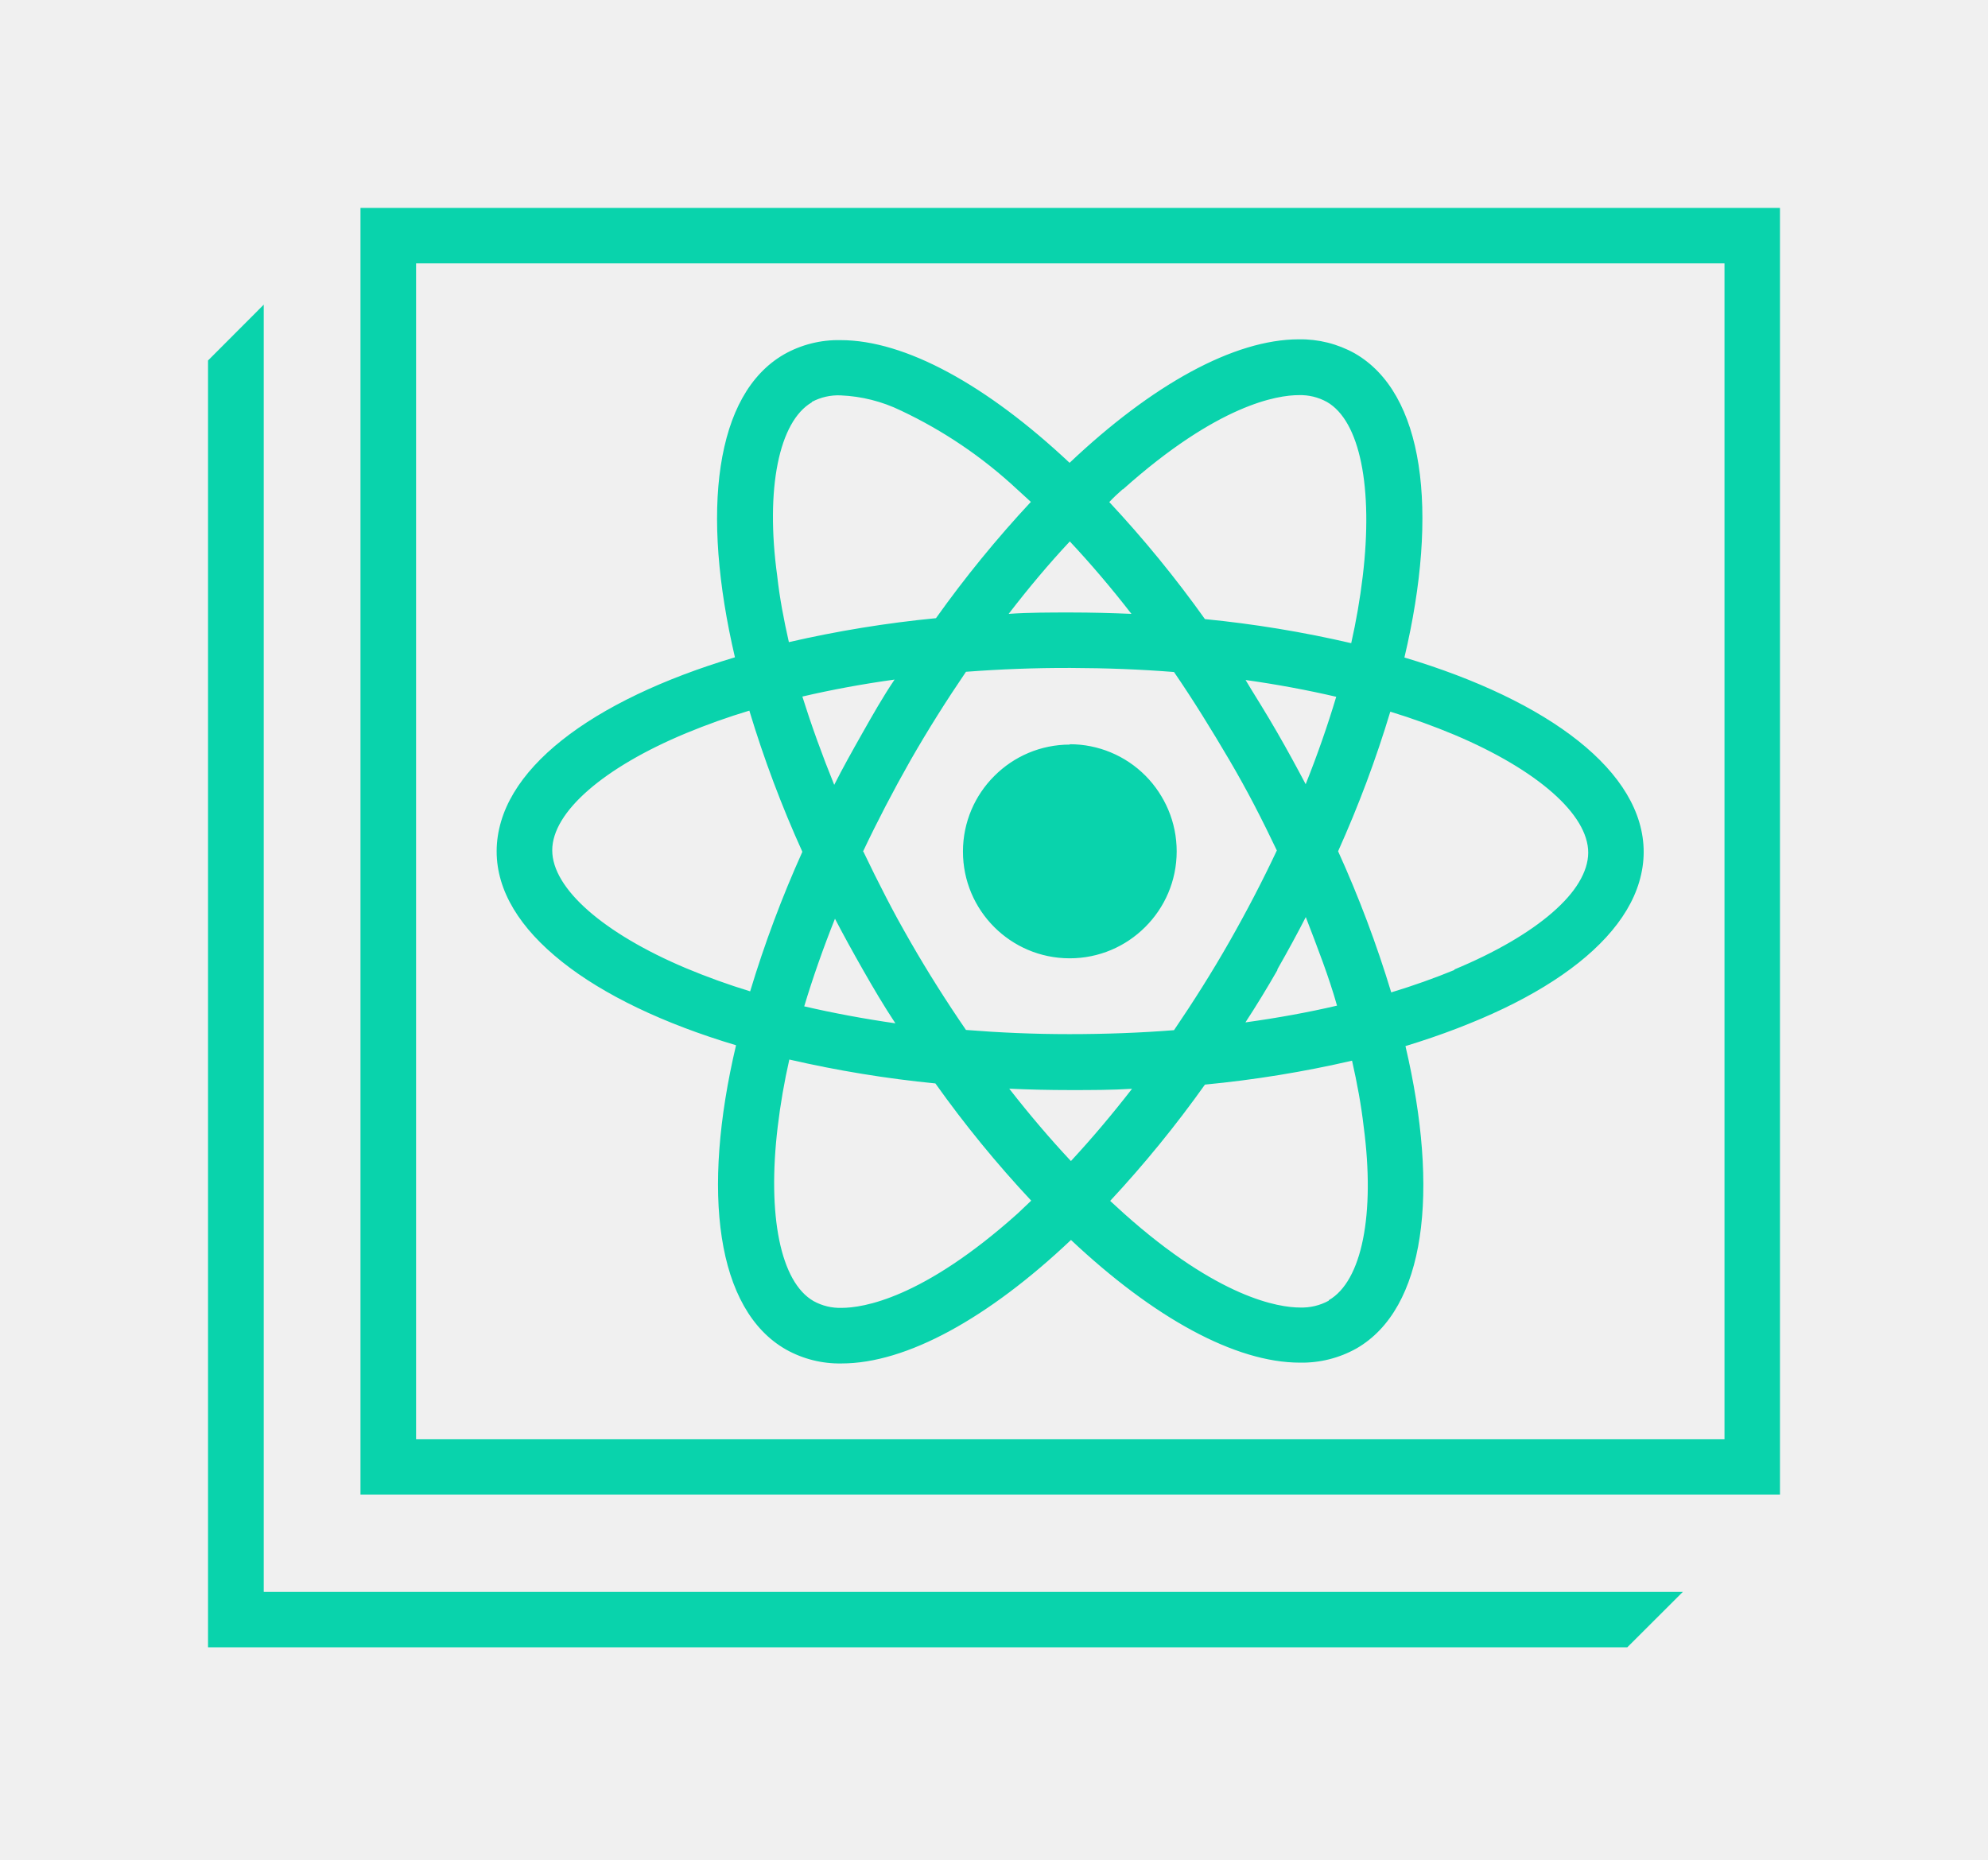
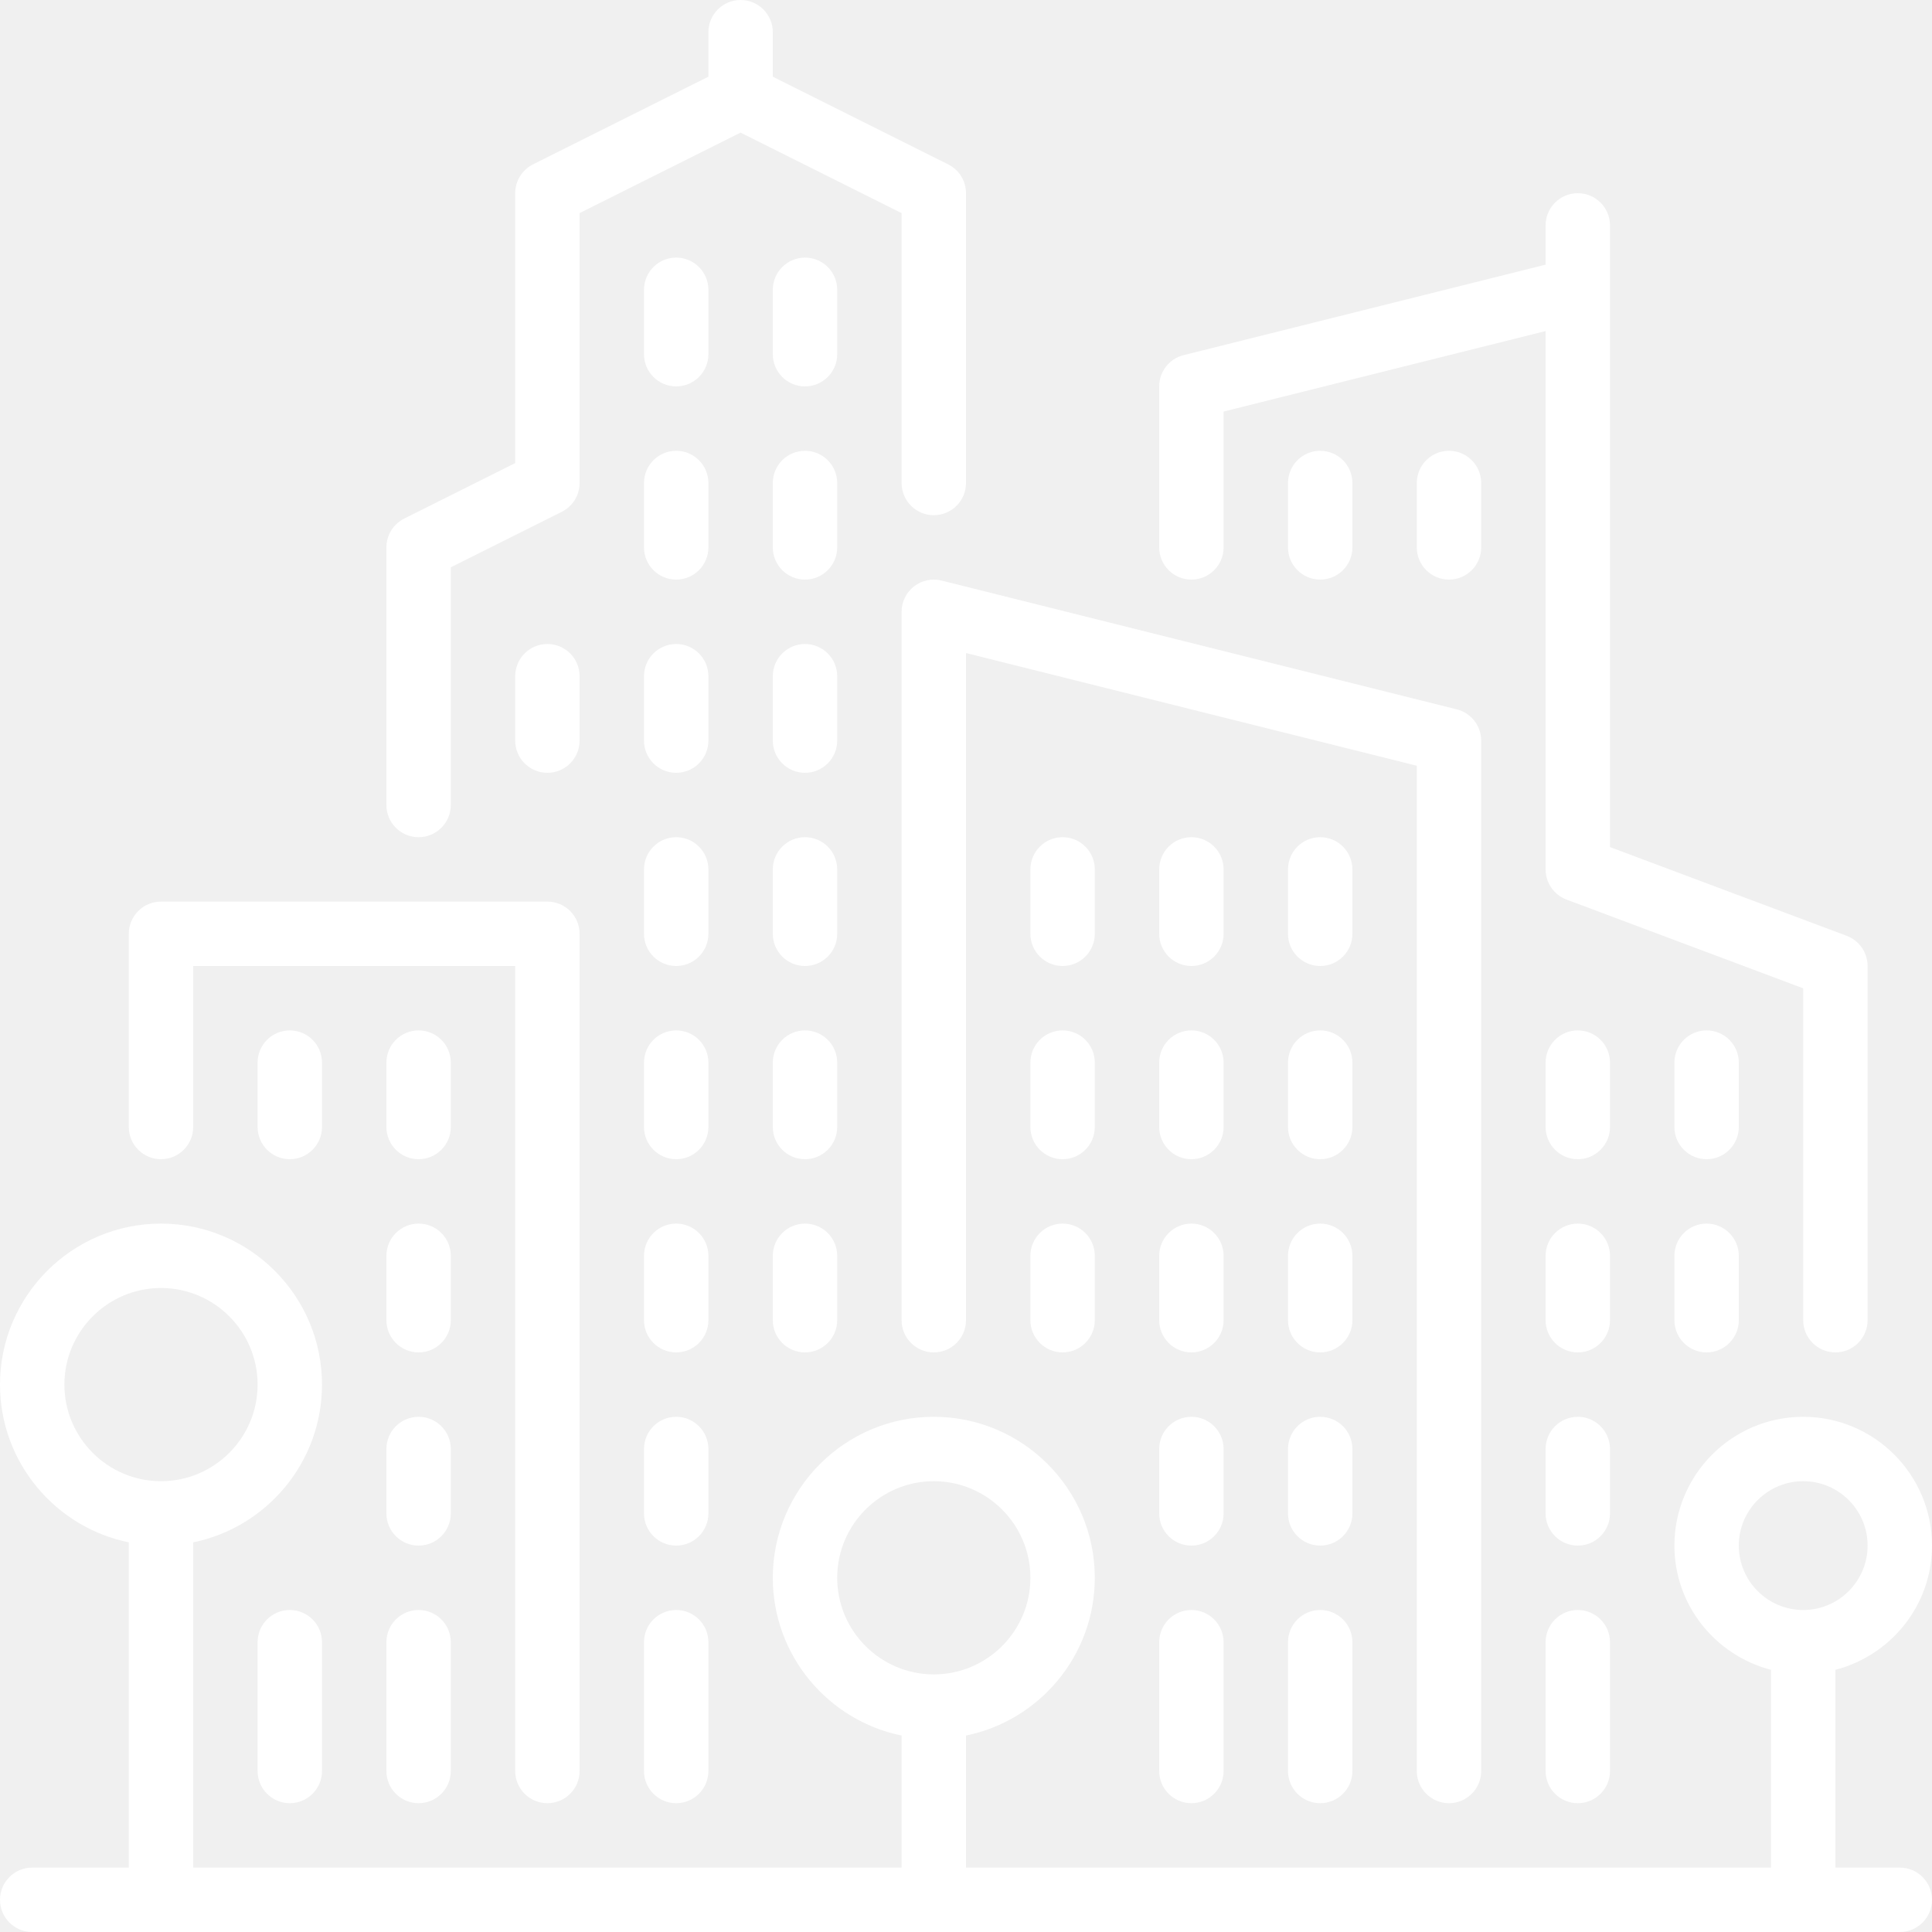
- <svg xmlns="http://www.w3.org/2000/svg" viewBox="0 0 170.96 159.93">
-   <defs>
-     <style>.cls-1{fill:#09d3ac;}</style>
-   </defs>
-   <path class="cls-1" d="M141.35,73.27c0-6.89-8.11-13-20.58-16.73,3-12.67,1.69-22.75-4.28-26.16a9.55,9.55,0,0,0-4.79-1.2c-5.57,0-12.61,3.89-19.72,10.62-7.11-6.68-14.13-10.55-19.69-10.55a9.46,9.46,0,0,0-4.86,1.22c-5.94,3.42-7.17,13.44-4.21,26.05-12.41,3.71-20.48,9.77-20.5,16.63s8.12,13,20.59,16.72c-3,12.68-1.7,22.75,4.28,26.16a9.41,9.41,0,0,0,4.78,1.2c5.58,0,12.62-3.89,19.73-10.62,7.1,6.68,14.12,10.55,19.69,10.55a9.59,9.59,0,0,0,4.86-1.22c5.94-3.42,7.16-13.44,4.21-26C133.27,86.18,141.34,80.12,141.35,73.27ZM96.56,42.06c8.19-7.33,13.31-8.12,15.13-8.12h0a4.71,4.71,0,0,1,2.42.58c2.86,1.63,4,7.38,3.09,15a56.73,56.73,0,0,1-1,5.79,97.7,97.7,0,0,0-12.58-2.07,98.47,98.47,0,0,0-8.24-10.08C95.75,42.79,96.15,42.42,96.56,42.06ZM71.77,78.94c.78,1.5,1.61,3,2.47,4.51S76,86.49,77,88c-2.71-.39-5.34-.88-7.84-1.46C69.86,84,70.75,81.5,71.77,78.94ZM69,59.9c2.53-.59,5.18-1.08,7.93-1.46-1,1.48-1.86,3-2.76,4.59s-1.69,3-2.46,4.52Q70.18,63.65,69,59.9Zm5.21,13.34q1.86-3.93,4.09-7.86c1.5-2.62,3.11-5.17,4.77-7.61,2.91-.22,5.91-.34,9-.33s6,.12,8.89.35c1.66,2.42,3.25,5,4.75,7.55s2.88,5.22,4.12,7.83c-1.23,2.62-2.6,5.25-4.08,7.85s-3.11,5.18-4.77,7.62c-2.91.23-5.91.34-9,.34s-6-.13-8.89-.36c-1.66-2.42-3.26-4.94-4.76-7.55S75.5,75.85,74.25,73.24Zm32.86-14.77c2.72.38,5.35.87,7.84,1.45-.74,2.47-1.62,5-2.64,7.55-.79-1.5-1.61-3-2.48-4.51S108,59.93,107.11,58.47Zm2.76,24.92q1.29-2.27,2.46-4.53c1,2.6,2,5.16,2.7,7.66-2.52.59-5.17,1.07-7.92,1.45Q108.52,85.75,109.87,83.39ZM92,46.56c1.8,1.92,3.57,4,5.3,6.23-1.71-.07-3.46-.12-5.23-.12s-3.58,0-5.33.12C88.45,50.57,90.2,48.48,92,46.56Zm-22.18-12A4.82,4.82,0,0,1,72.29,34a13.11,13.11,0,0,1,5.19,1.31,39.07,39.07,0,0,1,10,6.78l1.17,1.07a98.49,98.49,0,0,0-8.16,10,98.88,98.88,0,0,0-12.65,2.06c-.44-1.94-.8-3.84-1-5.67C65.8,42,67,36.24,69.81,34.6ZM64.53,85.26a58.75,58.75,0,0,1-5.54-2c-7.1-3-11.5-6.85-11.5-10.14S51.91,66,59,63.05a57.63,57.63,0,0,1,5.44-1.94A97.93,97.93,0,0,0,69,73.25,98.72,98.72,0,0,0,64.53,85.26Zm23,19.1c-8.19,7.33-13.31,8.11-15.14,8.11a4.69,4.69,0,0,1-2.42-.58c-2.86-1.63-4-7.38-3.09-15a56.07,56.07,0,0,1,1-5.78,99.51,99.51,0,0,0,12.58,2.06,97.17,97.17,0,0,0,8.24,10.08Zm4.57-4.51c-1.8-1.92-3.57-4-5.31-6.23,1.72.08,3.47.12,5.24.12s3.58,0,5.33-.11C95.63,95.85,93.87,97.93,92.09,99.85Zm22.18,12a4.82,4.82,0,0,1-2.48.59c-1.82,0-7-.8-15.16-8.1l-1.17-1.07a98.44,98.44,0,0,0,8.15-10,97,97,0,0,0,12.66-2.06c.44,1.94.79,3.84,1,5.67C118.27,104.42,117.12,110.18,114.27,111.81Zm10.8-28.44c-1.71.7-3.52,1.35-5.44,1.93a98.54,98.54,0,0,0-4.57-12.14,98.1,98.1,0,0,0,4.49-12,58.75,58.75,0,0,1,5.54,2c7.09,3,11.5,6.85,11.49,10.14S132.17,80.42,125.07,83.37ZM92,82.39a9.18,9.18,0,1,0-9.17-9.19A9.17,9.17,0,0,0,92,82.39ZM31,17.88V128.53H153.07V17.88ZM148.3,123.77H35.78V22.65H148.3Zm-85-33.9c-3,12.68-1.7,22.75,4.28,26.16a9.41,9.41,0,0,0,4.78,1.2c5.58,0,12.62-3.89,19.73-10.62,7.1,6.68,14.12,10.55,19.69,10.55a9.59,9.59,0,0,0,4.86-1.22c5.94-3.42,7.16-13.44,4.21-26,12.41-3.72,20.48-9.78,20.49-16.63s-8.11-13-20.58-16.73c3-12.67,1.69-22.75-4.28-26.16a9.55,9.55,0,0,0-4.79-1.2c-5.57,0-12.61,3.89-19.72,10.62-7.11-6.68-14.13-10.55-19.69-10.55a9.46,9.46,0,0,0-4.86,1.22c-5.94,3.42-7.17,13.44-4.21,26.05-12.41,3.71-20.48,9.77-20.5,16.63S50.84,86.13,63.31,89.87Zm24.21,14.49c-8.19,7.33-13.31,8.11-15.14,8.11a4.69,4.69,0,0,1-2.42-.58c-2.86-1.63-4-7.38-3.09-15a56.07,56.07,0,0,1,1-5.78,99.51,99.51,0,0,0,12.58,2.06,97.17,97.17,0,0,0,8.24,10.08Zm24.79-36.89c-.79-1.5-1.61-3-2.48-4.51s-1.8-3-2.72-4.49c2.72.38,5.35.87,7.84,1.45C114.21,62.39,113.33,64.92,112.31,67.47Zm2.72,19c-2.52.59-5.17,1.07-7.92,1.45q1.41-2.22,2.76-4.58t2.46-4.53C113.37,81.46,114.28,84,115,86.52Zm-5.21-13.35c-1.23,2.62-2.6,5.25-4.08,7.85s-3.11,5.18-4.77,7.62c-2.91.23-5.91.34-9,.34s-6-.13-8.89-.36c-1.66-2.42-3.26-4.94-4.76-7.55s-2.87-5.22-4.12-7.83q1.86-3.93,4.09-7.86c1.5-2.62,3.11-5.17,4.77-7.61,2.91-.22,5.91-.34,9-.33s6,.12,8.89.35c1.66,2.42,3.25,5,4.75,7.55S108.58,70.56,109.82,73.17ZM77,88c-2.71-.39-5.34-.88-7.84-1.46.74-2.46,1.63-5,2.65-7.55.78,1.5,1.61,3,2.47,4.51S76,86.49,77,88ZM74.21,63c-.87,1.5-1.69,3-2.46,4.52Q70.18,63.65,69,59.9c2.53-.59,5.18-1.08,7.93-1.46C76,59.92,75.11,61.45,74.21,63ZM92.09,99.85c-1.8-1.92-3.57-4-5.31-6.23,1.72.08,3.47.12,5.24.12s3.58,0,5.33-.11C95.63,95.85,93.87,97.93,92.09,99.85Zm22.18,12a4.82,4.82,0,0,1-2.48.59c-1.82,0-7-.8-15.16-8.1l-1.17-1.07a98.44,98.44,0,0,0,8.15-10,97,97,0,0,0,12.66-2.06c.44,1.94.79,3.84,1,5.67C118.27,104.42,117.12,110.18,114.27,111.81Zm5.28-50.66a58.75,58.75,0,0,1,5.54,2c7.09,3,11.5,6.85,11.49,10.14s-4.41,7.16-11.51,10.11c-1.71.7-3.52,1.35-5.44,1.93a98.54,98.54,0,0,0-4.57-12.14A98.1,98.1,0,0,0,119.55,61.15Zm-23-19.09c8.19-7.33,13.31-8.12,15.13-8.12h0a4.71,4.71,0,0,1,2.42.58c2.86,1.63,4,7.38,3.09,15a56.73,56.73,0,0,1-1,5.79,97.7,97.7,0,0,0-12.58-2.07,98.47,98.47,0,0,0-8.24-10.08C95.75,42.79,96.15,42.42,96.56,42.06ZM92,46.56c1.8,1.92,3.57,4,5.3,6.23-1.71-.07-3.46-.12-5.23-.12s-3.58,0-5.33.12C88.45,50.57,90.2,48.48,92,46.56Zm-22.18-12A4.82,4.82,0,0,1,72.29,34a13.11,13.11,0,0,1,5.19,1.31,39.07,39.07,0,0,1,10,6.78l1.17,1.07a98.49,98.49,0,0,0-8.16,10,98.88,98.88,0,0,0-12.65,2.06c-.44-1.94-.8-3.84-1-5.67C65.8,42,67,36.24,69.81,34.6ZM59,63.05a57.63,57.63,0,0,1,5.44-1.94A97.93,97.93,0,0,0,69,73.25a98.72,98.72,0,0,0-4.49,12,58.75,58.75,0,0,1-5.54-2c-7.1-3-11.5-6.85-11.5-10.14S51.91,66,59,63.05Zm33,1a9.18,9.18,0,1,0,9.17,9.19A9.17,9.17,0,0,0,92,64Zm0,0a9.18,9.18,0,1,0,9.17,9.19A9.17,9.17,0,0,0,92,64Zm0,0a9.18,9.18,0,1,0,9.17,9.19A9.17,9.17,0,0,0,92,64Zm49.35,9.24c0-6.89-8.11-13-20.58-16.73,3-12.67,1.69-22.75-4.28-26.16a9.55,9.55,0,0,0-4.79-1.2c-5.57,0-12.61,3.89-19.72,10.62-7.11-6.68-14.13-10.55-19.69-10.55a9.46,9.46,0,0,0-4.86,1.22c-5.94,3.42-7.17,13.44-4.21,26.05-12.41,3.71-20.48,9.77-20.5,16.63s8.12,13,20.59,16.72c-3,12.68-1.7,22.75,4.28,26.16a9.41,9.41,0,0,0,4.78,1.2c5.58,0,12.62-3.89,19.73-10.62,7.1,6.68,14.12,10.55,19.69,10.55a9.59,9.59,0,0,0,4.86-1.22c5.94-3.42,7.16-13.44,4.21-26C133.27,86.18,141.34,80.12,141.35,73.27ZM96.56,42.06c8.19-7.33,13.31-8.12,15.13-8.12h0a4.71,4.71,0,0,1,2.42.58c2.86,1.63,4,7.38,3.09,15a56.73,56.73,0,0,1-1,5.79,97.7,97.7,0,0,0-12.58-2.07,98.47,98.47,0,0,0-8.24-10.08C95.75,42.79,96.15,42.42,96.56,42.06ZM71.77,78.94c.78,1.5,1.61,3,2.47,4.51S76,86.49,77,88c-2.71-.39-5.34-.88-7.84-1.46C69.86,84,70.75,81.5,71.77,78.94ZM69,59.9c2.53-.59,5.18-1.08,7.93-1.46-1,1.48-1.86,3-2.76,4.59s-1.69,3-2.46,4.52Q70.18,63.65,69,59.9Zm5.21,13.34q1.86-3.93,4.09-7.86c1.5-2.62,3.11-5.17,4.77-7.61,2.91-.22,5.91-.34,9-.33s6,.12,8.89.35c1.66,2.42,3.25,5,4.75,7.55s2.88,5.22,4.12,7.83c-1.23,2.62-2.6,5.25-4.08,7.85s-3.11,5.18-4.77,7.62c-2.91.23-5.91.34-9,.34s-6-.13-8.89-.36c-1.66-2.42-3.26-4.94-4.76-7.55S75.5,75.85,74.25,73.24Zm32.86-14.77c2.72.38,5.35.87,7.84,1.45-.74,2.47-1.62,5-2.64,7.55-.79-1.5-1.61-3-2.48-4.51S108,59.93,107.11,58.47Zm2.76,24.92q1.29-2.27,2.46-4.53c1,2.6,2,5.16,2.7,7.66-2.52.59-5.17,1.07-7.92,1.45Q108.52,85.75,109.87,83.39ZM92,46.56c1.8,1.92,3.57,4,5.3,6.23-1.71-.07-3.46-.12-5.23-.12s-3.58,0-5.33.12C88.45,50.57,90.2,48.48,92,46.56Zm-22.18-12A4.82,4.82,0,0,1,72.29,34a13.11,13.11,0,0,1,5.19,1.31,39.07,39.07,0,0,1,10,6.78l1.17,1.07a98.49,98.49,0,0,0-8.16,10,98.88,98.88,0,0,0-12.65,2.06c-.44-1.94-.8-3.84-1-5.67C65.8,42,67,36.24,69.81,34.6ZM64.53,85.26a58.75,58.75,0,0,1-5.54-2c-7.1-3-11.5-6.85-11.5-10.14S51.91,66,59,63.05a57.63,57.63,0,0,1,5.44-1.94A97.93,97.93,0,0,0,69,73.25,98.72,98.72,0,0,0,64.53,85.26Zm23,19.1c-8.19,7.33-13.31,8.11-15.14,8.11a4.69,4.69,0,0,1-2.42-.58c-2.86-1.63-4-7.38-3.09-15a56.07,56.07,0,0,1,1-5.78,99.51,99.51,0,0,0,12.58,2.06,97.17,97.17,0,0,0,8.24,10.08Zm4.57-4.51c-1.8-1.92-3.57-4-5.31-6.23,1.72.08,3.47.12,5.24.12s3.58,0,5.33-.11C95.63,95.85,93.87,97.93,92.09,99.85Zm22.18,12a4.82,4.82,0,0,1-2.48.59c-1.82,0-7-.8-15.16-8.1l-1.17-1.07a98.44,98.44,0,0,0,8.15-10,97,97,0,0,0,12.66-2.06c.44,1.94.79,3.84,1,5.67C118.27,104.42,117.12,110.18,114.27,111.81Zm10.8-28.44c-1.71.7-3.52,1.35-5.44,1.93a98.54,98.54,0,0,0-4.57-12.14,98.1,98.1,0,0,0,4.49-12,58.75,58.75,0,0,1,5.54,2c7.09,3,11.5,6.85,11.49,10.14S132.17,80.42,125.07,83.37ZM92,82.39a9.18,9.18,0,1,0-9.17-9.19A9.17,9.17,0,0,0,92,82.39Zm-69.32,54.5V26.2L17.89,31V141.66H139.94l4.78-4.77Z" />
+ <svg xmlns="http://www.w3.org/2000/svg" version="1.1" id="Layer_1" x="0px" y="0px" viewBox="0 0 512 512" style="enable-background:new 0 0 512 512;" xml:space="preserve" width="512px" height="512px">
+   <g>
+     <g>
+       <g>
+         <path d="M324.267,332.8c0-4.71-3.823-8.533-8.533-8.533s-8.533,3.823-8.533,8.533v17.067c0,4.71,3.823,8.533,8.533,8.533     s8.533-3.823,8.533-8.533V332.8z" fill="#FFFFFF" />
+         <path d="M315.733,426.667c-4.71,0-8.533,3.823-8.533,8.533v34.133c0,4.71,3.823,8.533,8.533,8.533s8.533-3.823,8.533-8.533V435.2     C324.267,430.49,320.444,426.667,315.733,426.667z" fill="#FFFFFF" />
+         <path d="M358.4,230.4c0-4.71-3.823-8.533-8.533-8.533s-8.533,3.823-8.533,8.533v17.067c0,4.71,3.823,8.533,8.533,8.533     s8.533-3.823,8.533-8.533V230.4z" fill="#FFFFFF" />
+         <path d="M324.267,281.6c0-4.71-3.823-8.533-8.533-8.533s-8.533,3.823-8.533,8.533v17.067c0,4.71,3.823,8.533,8.533,8.533     s8.533-3.823,8.533-8.533V281.6z" fill="#FFFFFF" />
+         <path d="M324.267,384c0-4.71-3.823-8.533-8.533-8.533S307.2,379.29,307.2,384v17.067c0,4.71,3.823,8.533,8.533,8.533     s8.533-3.823,8.533-8.533V384z" fill="#FFFFFF" />
+         <path d="M358.4,281.6c0-4.71-3.823-8.533-8.533-8.533s-8.533,3.823-8.533,8.533v17.067c0,4.71,3.823,8.533,8.533,8.533     s8.533-3.823,8.533-8.533V281.6z" fill="#FFFFFF" />
+         <path d="M290.133,230.4c0-4.71-3.823-8.533-8.533-8.533s-8.533,3.823-8.533,8.533v17.067c0,4.71,3.823,8.533,8.533,8.533     s8.533-3.823,8.533-8.533V230.4z" fill="#FFFFFF" />
+         <path d="M324.267,230.4c0-4.71-3.823-8.533-8.533-8.533s-8.533,3.823-8.533,8.533v17.067c0,4.71,3.823,8.533,8.533,8.533     s8.533-3.823,8.533-8.533V230.4z" fill="#FFFFFF" />
+         <path d="M358.4,145.067V128c0-4.71-3.823-8.533-8.533-8.533s-8.533,3.823-8.533,8.533v17.067c0,4.71,3.823,8.533,8.533,8.533     S358.4,149.777,358.4,145.067z" fill="#FFFFFF" />
+         <path d="M290.133,281.6c0-4.71-3.823-8.533-8.533-8.533s-8.533,3.823-8.533,8.533v17.067c0,4.71,3.823,8.533,8.533,8.533     s8.533-3.823,8.533-8.533V281.6z" fill="#FFFFFF" />
+         <path d="M392.533,128c0-4.71-3.823-8.533-8.533-8.533s-8.533,3.823-8.533,8.533v17.067c0,4.71,3.823,8.533,8.533,8.533     s8.533-3.823,8.533-8.533V128z" fill="#FFFFFF" />
+         <path d="M281.6,324.267c-4.71,0-8.533,3.823-8.533,8.533v17.067c0,4.71,3.823,8.533,8.533,8.533s8.533-3.823,8.533-8.533V332.8     C290.133,328.09,286.31,324.267,281.6,324.267z" fill="#FFFFFF" />
+         <path d="M426.667,384c0-4.71-3.823-8.533-8.533-8.533S409.6,379.29,409.6,384v17.067c0,4.71,3.823,8.533,8.533,8.533     s8.533-3.823,8.533-8.533V384z" fill="#FFFFFF" />
+         <path d="M418.133,426.667c-4.71,0-8.533,3.823-8.533,8.533v34.133c0,4.71,3.823,8.533,8.533,8.533s8.533-3.823,8.533-8.533V435.2     C426.667,430.49,422.844,426.667,418.133,426.667z" fill="#FFFFFF" />
+         <path d="M452.267,324.267c-4.71,0-8.533,3.823-8.533,8.533v17.067c0,4.71,3.823,8.533,8.533,8.533     c4.71,0,8.533-3.823,8.533-8.533V332.8C460.8,328.09,456.977,324.267,452.267,324.267z" fill="#FFFFFF" />
+         <path d="M315.733,153.6c4.71,0,8.533-3.823,8.533-8.533v-36.002L409.6,87.731V230.4c0,3.558,2.21,6.741,5.538,7.996     l62.729,23.518v87.953c0,4.71,3.823,8.533,8.533,8.533s8.533-3.823,8.533-8.533V256c0-3.558-2.21-6.741-5.538-7.996     l-62.729-23.518V59.733c0-4.71-3.823-8.533-8.533-8.533s-8.533,3.823-8.533,8.533v10.402l-95.94,23.987     c-3.797,0.947-6.46,4.361-6.46,8.277v42.667C307.2,149.777,311.023,153.6,315.733,153.6z" fill="#FFFFFF" />
+         <path d="M460.8,281.6c0-4.71-3.823-8.533-8.533-8.533c-4.71,0-8.533,3.823-8.533,8.533v17.067c0,4.71,3.823,8.533,8.533,8.533     c4.71,0,8.533-3.823,8.533-8.533V281.6z" fill="#FFFFFF" />
+         <path d="M426.667,281.6c0-4.71-3.823-8.533-8.533-8.533s-8.533,3.823-8.533,8.533v17.067c0,4.71,3.823,8.533,8.533,8.533     s8.533-3.823,8.533-8.533V281.6z" fill="#FFFFFF" />
+         <path d="M358.4,384c0-4.71-3.823-8.533-8.533-8.533s-8.533,3.823-8.533,8.533v17.067c0,4.71,3.823,8.533,8.533,8.533     s8.533-3.823,8.533-8.533V384z" fill="#FFFFFF" />
+         <path d="M426.667,332.8c0-4.71-3.823-8.533-8.533-8.533s-8.533,3.823-8.533,8.533v17.067c0,4.71,3.823,8.533,8.533,8.533     s8.533-3.823,8.533-8.533V332.8z" fill="#FFFFFF" />
+         <path d="M349.867,426.667c-4.71,0-8.533,3.823-8.533,8.533v34.133c0,4.71,3.823,8.533,8.533,8.533s8.533-3.823,8.533-8.533V435.2     C358.4,430.49,354.577,426.667,349.867,426.667z" fill="#FFFFFF" />
+         <path d="M358.4,332.8c0-4.71-3.823-8.533-8.533-8.533s-8.533,3.823-8.533,8.533v17.067c0,4.71,3.823,8.533,8.533,8.533     s8.533-3.823,8.533-8.533V332.8z" fill="#FFFFFF" />
+         <path d="M384,477.867c4.71,0,8.533-3.823,8.533-8.533V196.267c0-3.917-2.671-7.33-6.46-8.277L249.54,153.856     c-2.534-0.64-5.257-0.06-7.322,1.553c-2.074,1.613-3.285,4.096-3.285,6.724v187.733c0,4.71,3.823,8.533,8.533,8.533     s8.533-3.823,8.533-8.533V173.065l119.467,29.867v266.402C375.467,474.044,379.29,477.867,384,477.867z" fill="#FFFFFF" />
+         <path d="M187.733,179.2c0-4.71-3.823-8.533-8.533-8.533s-8.533,3.823-8.533,8.533v17.067c0,4.71,3.823,8.533,8.533,8.533     s8.533-3.823,8.533-8.533V179.2z" fill="#FFFFFF" />
+         <path d="M187.733,128c0-4.71-3.823-8.533-8.533-8.533s-8.533,3.823-8.533,8.533v17.067c0,4.71,3.823,8.533,8.533,8.533     s8.533-3.823,8.533-8.533V128z" fill="#FFFFFF" />
+         <path d="M119.467,384c0-4.71-3.823-8.533-8.533-8.533S102.4,379.29,102.4,384v17.067c0,4.71,3.823,8.533,8.533,8.533     s8.533-3.823,8.533-8.533V384z" fill="#FFFFFF" />
+         <path d="M42.667,307.2c4.71,0,8.533-3.823,8.533-8.533V256h85.333v213.333c0,4.71,3.823,8.533,8.533,8.533     c4.71,0,8.533-3.823,8.533-8.533V247.467c0-4.71-3.823-8.533-8.533-8.533h-102.4c-4.71,0-8.533,3.823-8.533,8.533v51.2     C34.133,303.377,37.956,307.2,42.667,307.2z" fill="#FFFFFF" />
+         <path d="M136.533,179.2v17.067c0,4.71,3.823,8.533,8.533,8.533c4.71,0,8.533-3.823,8.533-8.533V179.2     c0-4.71-3.823-8.533-8.533-8.533C140.356,170.667,136.533,174.49,136.533,179.2z" fill="#FFFFFF" />
+         <path d="M187.733,76.8c0-4.71-3.823-8.533-8.533-8.533s-8.533,3.823-8.533,8.533v17.067c0,4.71,3.823,8.533,8.533,8.533     s8.533-3.823,8.533-8.533V76.8z" fill="#FFFFFF" />
+         <path d="M110.933,426.667c-4.71,0-8.533,3.823-8.533,8.533v34.133c0,4.71,3.823,8.533,8.533,8.533s8.533-3.823,8.533-8.533V435.2     C119.467,430.49,115.644,426.667,110.933,426.667z" fill="#FFFFFF" />
+         <path d="M503.467,494.933H486.4v-52.412c14.677-3.814,25.6-17.067,25.6-32.922c0-18.825-15.309-34.133-34.133-34.133     s-34.133,15.309-34.133,34.133c0,15.855,10.923,29.107,25.6,32.922v52.412H256v-34.995c19.447-3.968,34.133-21.197,34.133-41.805     c0-23.526-19.14-42.667-42.667-42.667c-23.526,0-42.667,19.14-42.667,42.667c0,20.608,14.686,37.837,34.133,41.805v34.995H51.2     v-86.195c19.447-3.968,34.133-21.197,34.133-41.805c0-23.526-19.14-42.667-42.667-42.667C19.14,324.267,0,343.407,0,366.933     c0,20.608,14.686,37.837,34.133,41.805v86.195h-25.6c-4.71,0-8.533,3.823-8.533,8.533S3.823,512,8.533,512h494.933     c4.71,0,8.533-3.823,8.533-8.533S508.177,494.933,503.467,494.933z M17.067,366.933c0-14.114,11.486-25.6,25.6-25.6     s25.6,11.486,25.6,25.6s-11.486,25.6-25.6,25.6S17.067,381.047,17.067,366.933z M221.867,418.133c0-14.114,11.486-25.6,25.6-25.6     s25.6,11.486,25.6,25.6s-11.486,25.6-25.6,25.6S221.867,432.247,221.867,418.133z M460.8,409.6     c0-9.412,7.654-17.067,17.067-17.067s17.067,7.654,17.067,17.067c0,9.412-7.654,17.067-17.067,17.067S460.8,419.012,460.8,409.6z     " fill="#FFFFFF" />
+         <path d="M68.267,435.2v34.133c0,4.71,3.823,8.533,8.533,8.533s8.533-3.823,8.533-8.533V435.2c0-4.71-3.823-8.533-8.533-8.533     S68.267,430.49,68.267,435.2z" fill="#FFFFFF" />
+         <path d="M119.467,281.6c0-4.71-3.823-8.533-8.533-8.533s-8.533,3.823-8.533,8.533v17.067c0,4.71,3.823,8.533,8.533,8.533     s8.533-3.823,8.533-8.533V281.6z" fill="#FFFFFF" />
+         <path d="M119.467,332.8c0-4.71-3.823-8.533-8.533-8.533s-8.533,3.823-8.533,8.533v17.067c0,4.71,3.823,8.533,8.533,8.533     s8.533-3.823,8.533-8.533V332.8z" fill="#FFFFFF" />
+         <path d="M68.267,281.6v17.067c0,4.71,3.823,8.533,8.533,8.533s8.533-3.823,8.533-8.533V281.6c0-4.71-3.823-8.533-8.533-8.533     S68.267,276.89,68.267,281.6z" fill="#FFFFFF" />
+         <path d="M187.733,332.8c0-4.71-3.823-8.533-8.533-8.533s-8.533,3.823-8.533,8.533v17.067c0,4.71,3.823,8.533,8.533,8.533     s8.533-3.823,8.533-8.533V332.8z" fill="#FFFFFF" />
+         <path d="M221.867,230.4c0-4.71-3.823-8.533-8.533-8.533c-4.71,0-8.533,3.823-8.533,8.533v17.067c0,4.71,3.823,8.533,8.533,8.533     c4.71,0,8.533-3.823,8.533-8.533V230.4z" fill="#FFFFFF" />
+         <path d="M221.867,179.2c0-4.71-3.823-8.533-8.533-8.533c-4.71,0-8.533,3.823-8.533,8.533v17.067c0,4.71,3.823,8.533,8.533,8.533     c4.71,0,8.533-3.823,8.533-8.533V179.2z" fill="#FFFFFF" />
+         <path d="M221.867,281.6c0-4.71-3.823-8.533-8.533-8.533c-4.71,0-8.533,3.823-8.533,8.533v17.067c0,4.71,3.823,8.533,8.533,8.533     c4.71,0,8.533-3.823,8.533-8.533V281.6z" fill="#FFFFFF" />
+         <path d="M213.333,324.267c-4.71,0-8.533,3.823-8.533,8.533v17.067c0,4.71,3.823,8.533,8.533,8.533     c4.71,0,8.533-3.823,8.533-8.533V332.8C221.867,328.09,218.044,324.267,213.333,324.267z" fill="#FFFFFF" />
+         <path d="M221.867,128c0-4.71-3.823-8.533-8.533-8.533c-4.71,0-8.533,3.823-8.533,8.533v17.067c0,4.71,3.823,8.533,8.533,8.533     c4.71,0,8.533-3.823,8.533-8.533V128z" fill="#FFFFFF" />
+         <path d="M187.733,384c0-4.71-3.823-8.533-8.533-8.533s-8.533,3.823-8.533,8.533v17.067c0,4.71,3.823,8.533,8.533,8.533     s8.533-3.823,8.533-8.533V384z" fill="#FFFFFF" />
+         <path d="M110.933,221.867c4.71,0,8.533-3.823,8.533-8.533V150.34l29.414-14.703c2.893-1.451,4.719-4.403,4.719-7.637V56.474     l42.667-21.333l42.667,21.333V128c0,4.71,3.823,8.533,8.533,8.533S256,132.71,256,128V51.2c0-3.234-1.826-6.187-4.719-7.637     L204.8,20.326V8.533c0-4.71-3.823-8.533-8.533-8.533s-8.533,3.823-8.533,8.533v11.793l-46.481,23.236     c-2.893,1.451-4.719,4.403-4.719,7.637v71.526l-29.414,14.703c-2.893,1.451-4.719,4.403-4.719,7.637v68.267     C102.4,218.044,106.223,221.867,110.933,221.867z" fill="#FFFFFF" />
+         <path d="M187.733,281.6c0-4.71-3.823-8.533-8.533-8.533s-8.533,3.823-8.533,8.533v17.067c0,4.71,3.823,8.533,8.533,8.533     s8.533-3.823,8.533-8.533V281.6z" fill="#FFFFFF" />
+         <path d="M179.2,426.667c-4.71,0-8.533,3.823-8.533,8.533v34.133c0,4.71,3.823,8.533,8.533,8.533s8.533-3.823,8.533-8.533V435.2     C187.733,430.49,183.91,426.667,179.2,426.667z" fill="#FFFFFF" />
+         <path d="M221.867,76.8c0-4.71-3.823-8.533-8.533-8.533c-4.71,0-8.533,3.823-8.533,8.533v17.067c0,4.71,3.823,8.533,8.533,8.533     c4.71,0,8.533-3.823,8.533-8.533V76.8z" fill="#FFFFFF" />
+         <path d="M187.733,230.4c0-4.71-3.823-8.533-8.533-8.533s-8.533,3.823-8.533,8.533v17.067c0,4.71,3.823,8.533,8.533,8.533     s8.533-3.823,8.533-8.533V230.4z" fill="#FFFFFF" />
+       </g>
+     </g>
+   </g>
+   <g>
+ </g>
+   <g>
+ </g>
+   <g>
+ </g>
+   <g>
+ </g>
+   <g>
+ </g>
+   <g>
+ </g>
+   <g>
+ </g>
+   <g>
+ </g>
+   <g>
+ </g>
+   <g>
+ </g>
+   <g>
+ </g>
+   <g>
+ </g>
+   <g>
+ </g>
+   <g>
+ </g>
+   <g>
+ </g>
</svg>
